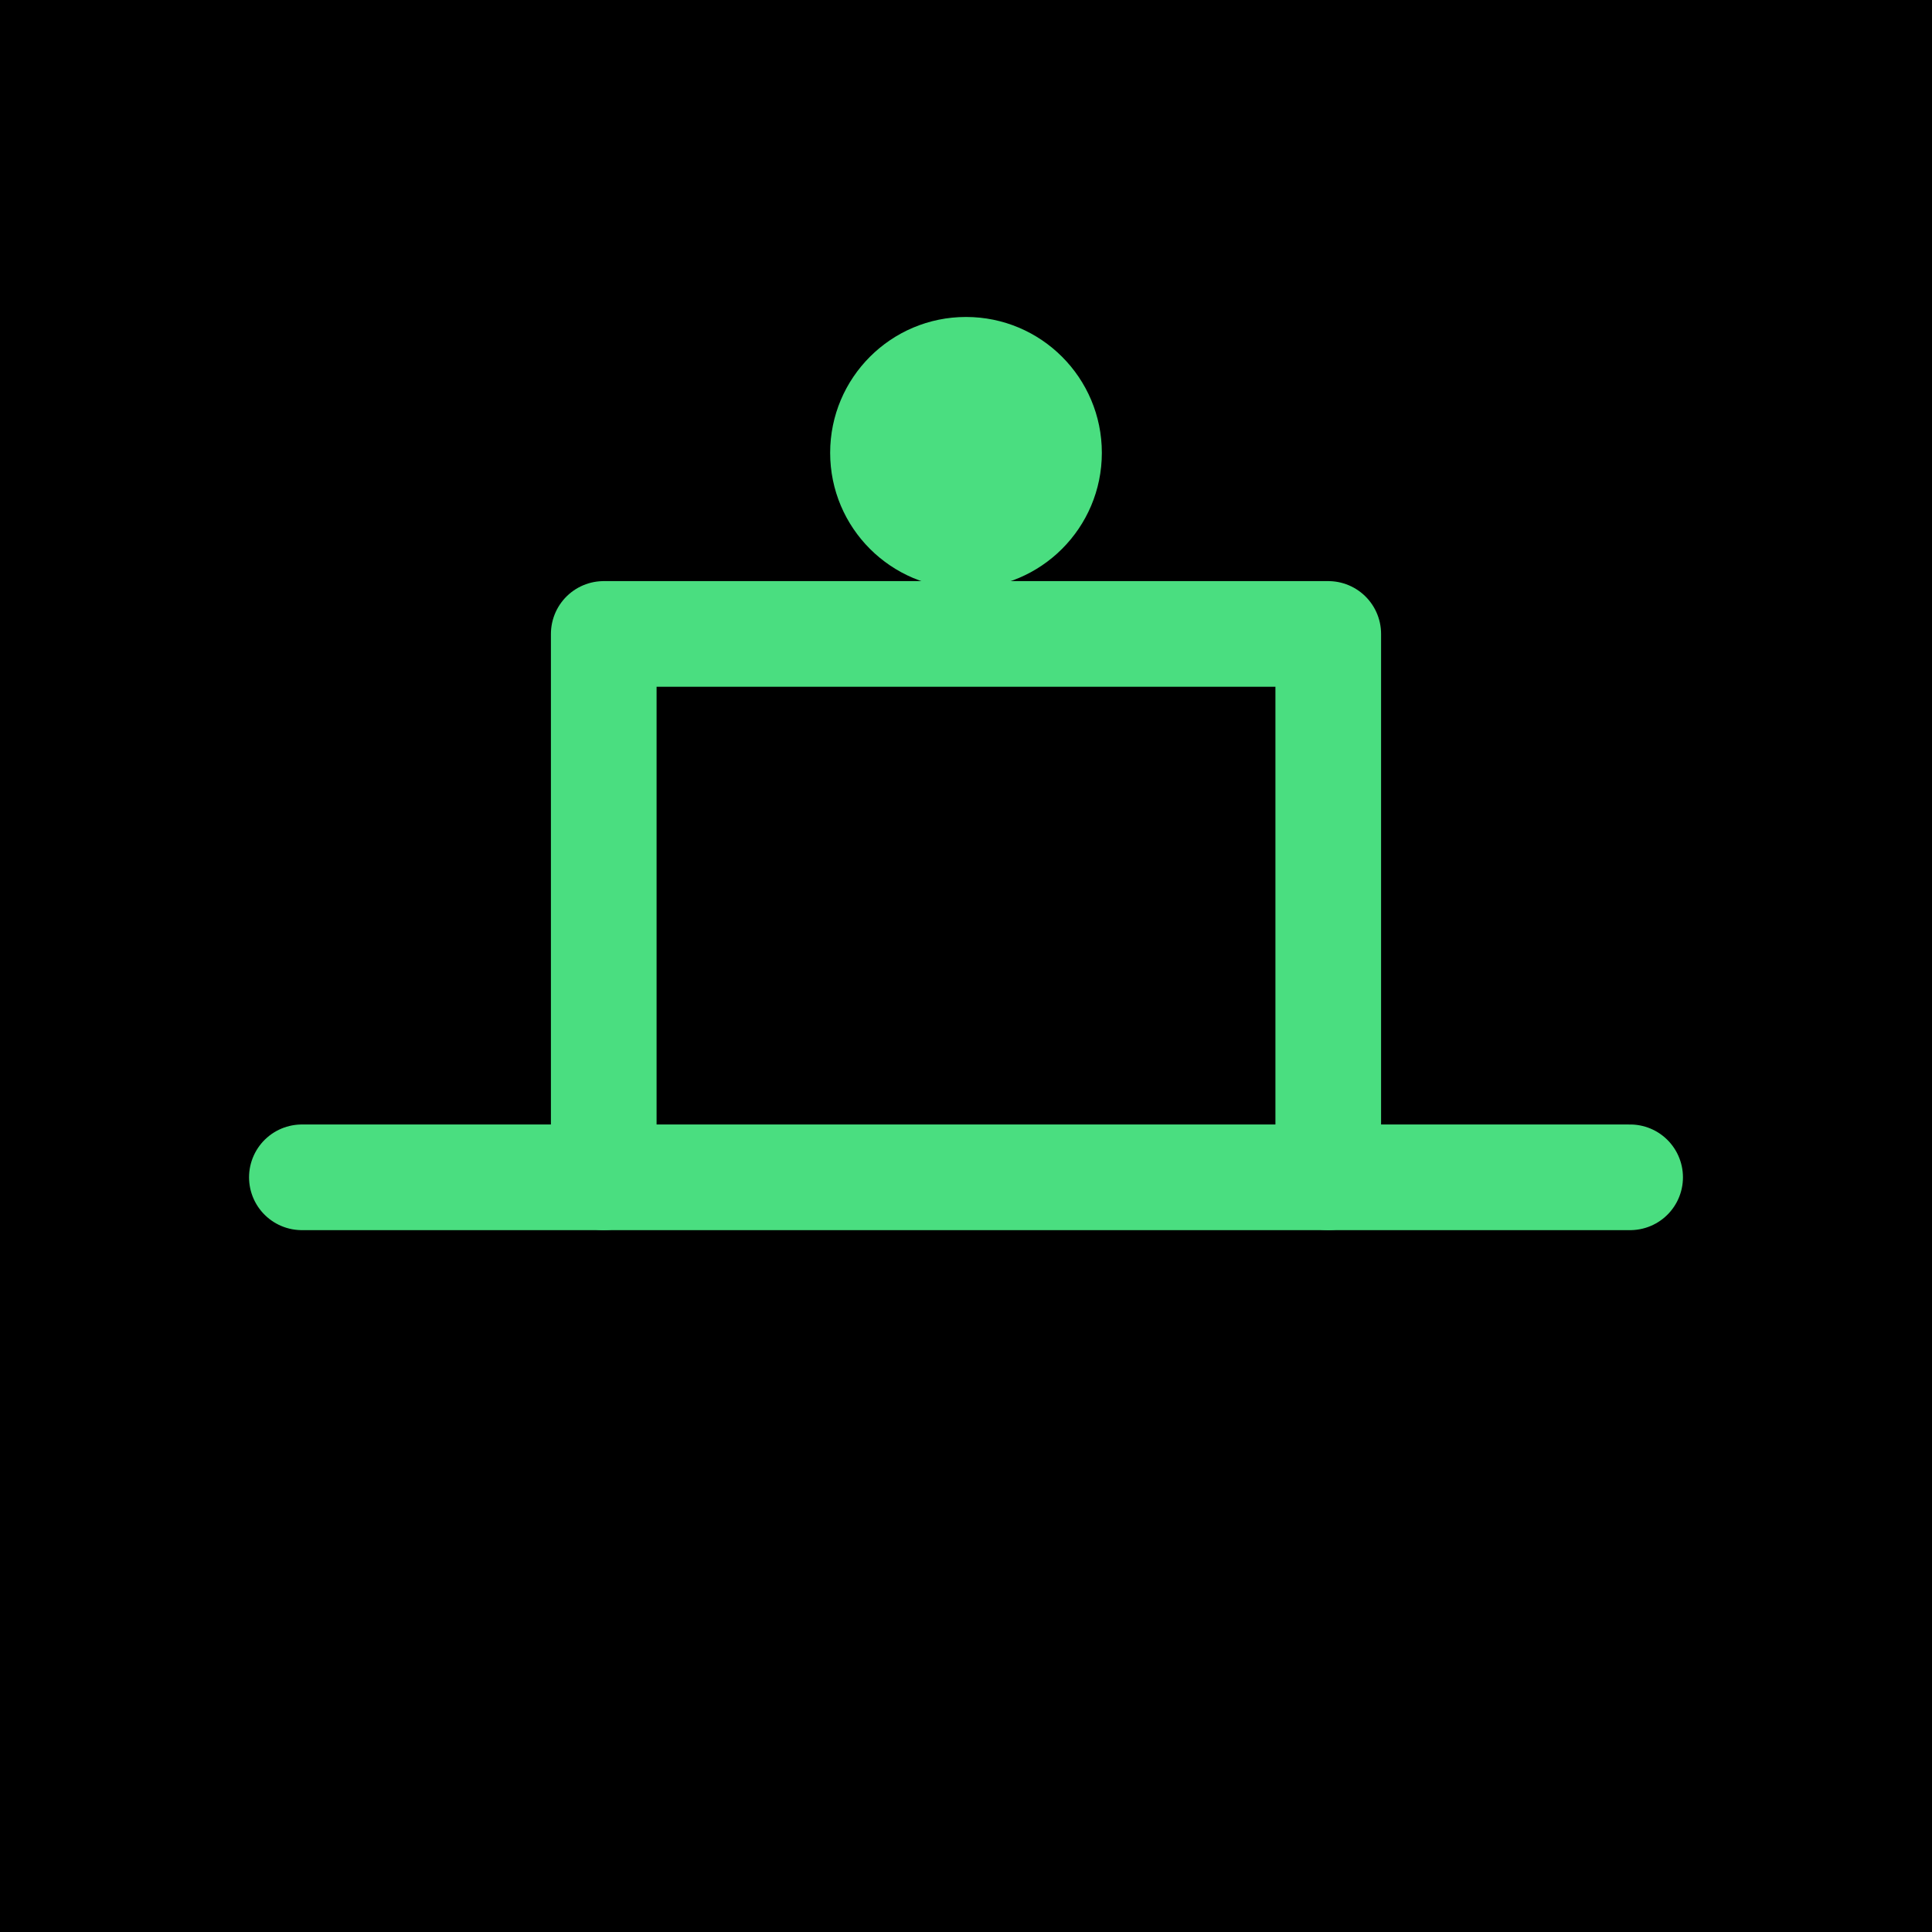
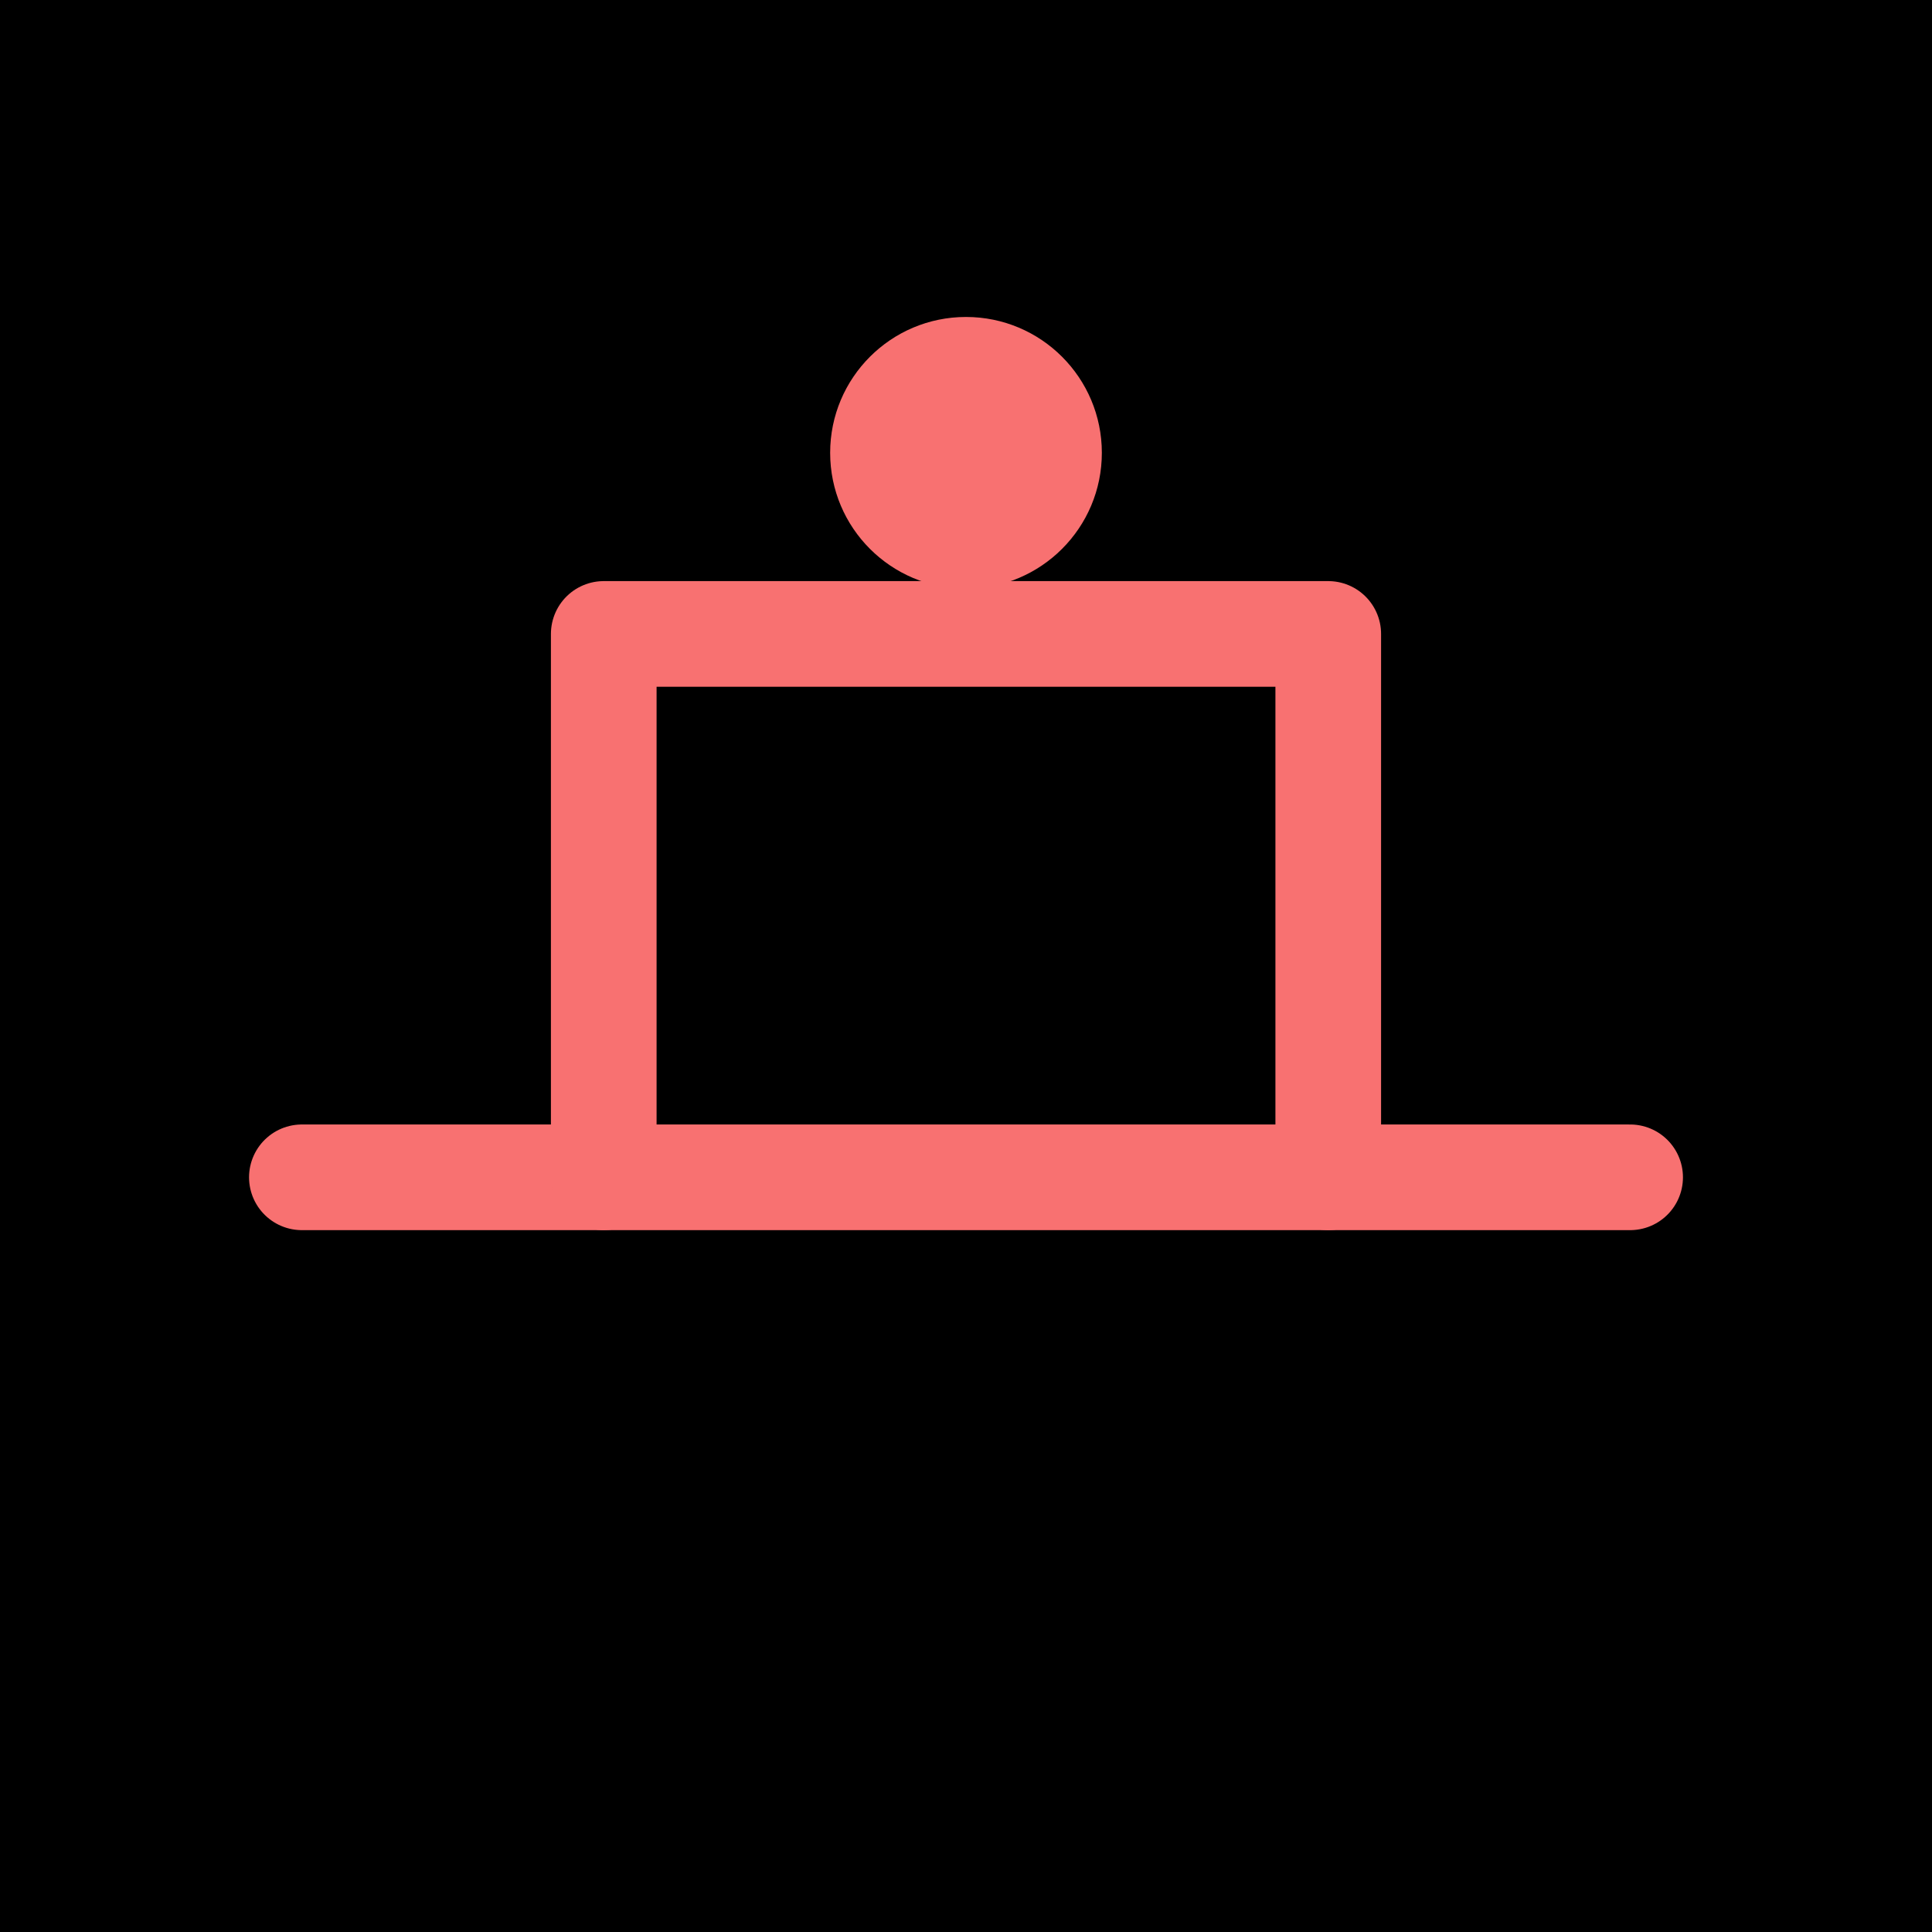
<svg xmlns="http://www.w3.org/2000/svg" viewBox="0 0 128 128" width="128" height="128">
  <rect width="128" height="128" fill="#000000" />
-   <g fill="none" stroke="#4ADE80" stroke-width="7" stroke-linecap="round" stroke-linejoin="round">
+   <g fill="none" stroke="#F87171" stroke-width="7" stroke-linecap="round" stroke-linejoin="round">
    <path d="M20 78 H108" />
    <path d="M40 78 V42 H88 V78" />
-     <circle cx="64" cy="30" r="9" fill="#4ADE80" stroke="none" />
+     <circle cx="64" cy="30" r="9" fill="#F87171" stroke="none" />
  </g>
</svg>
